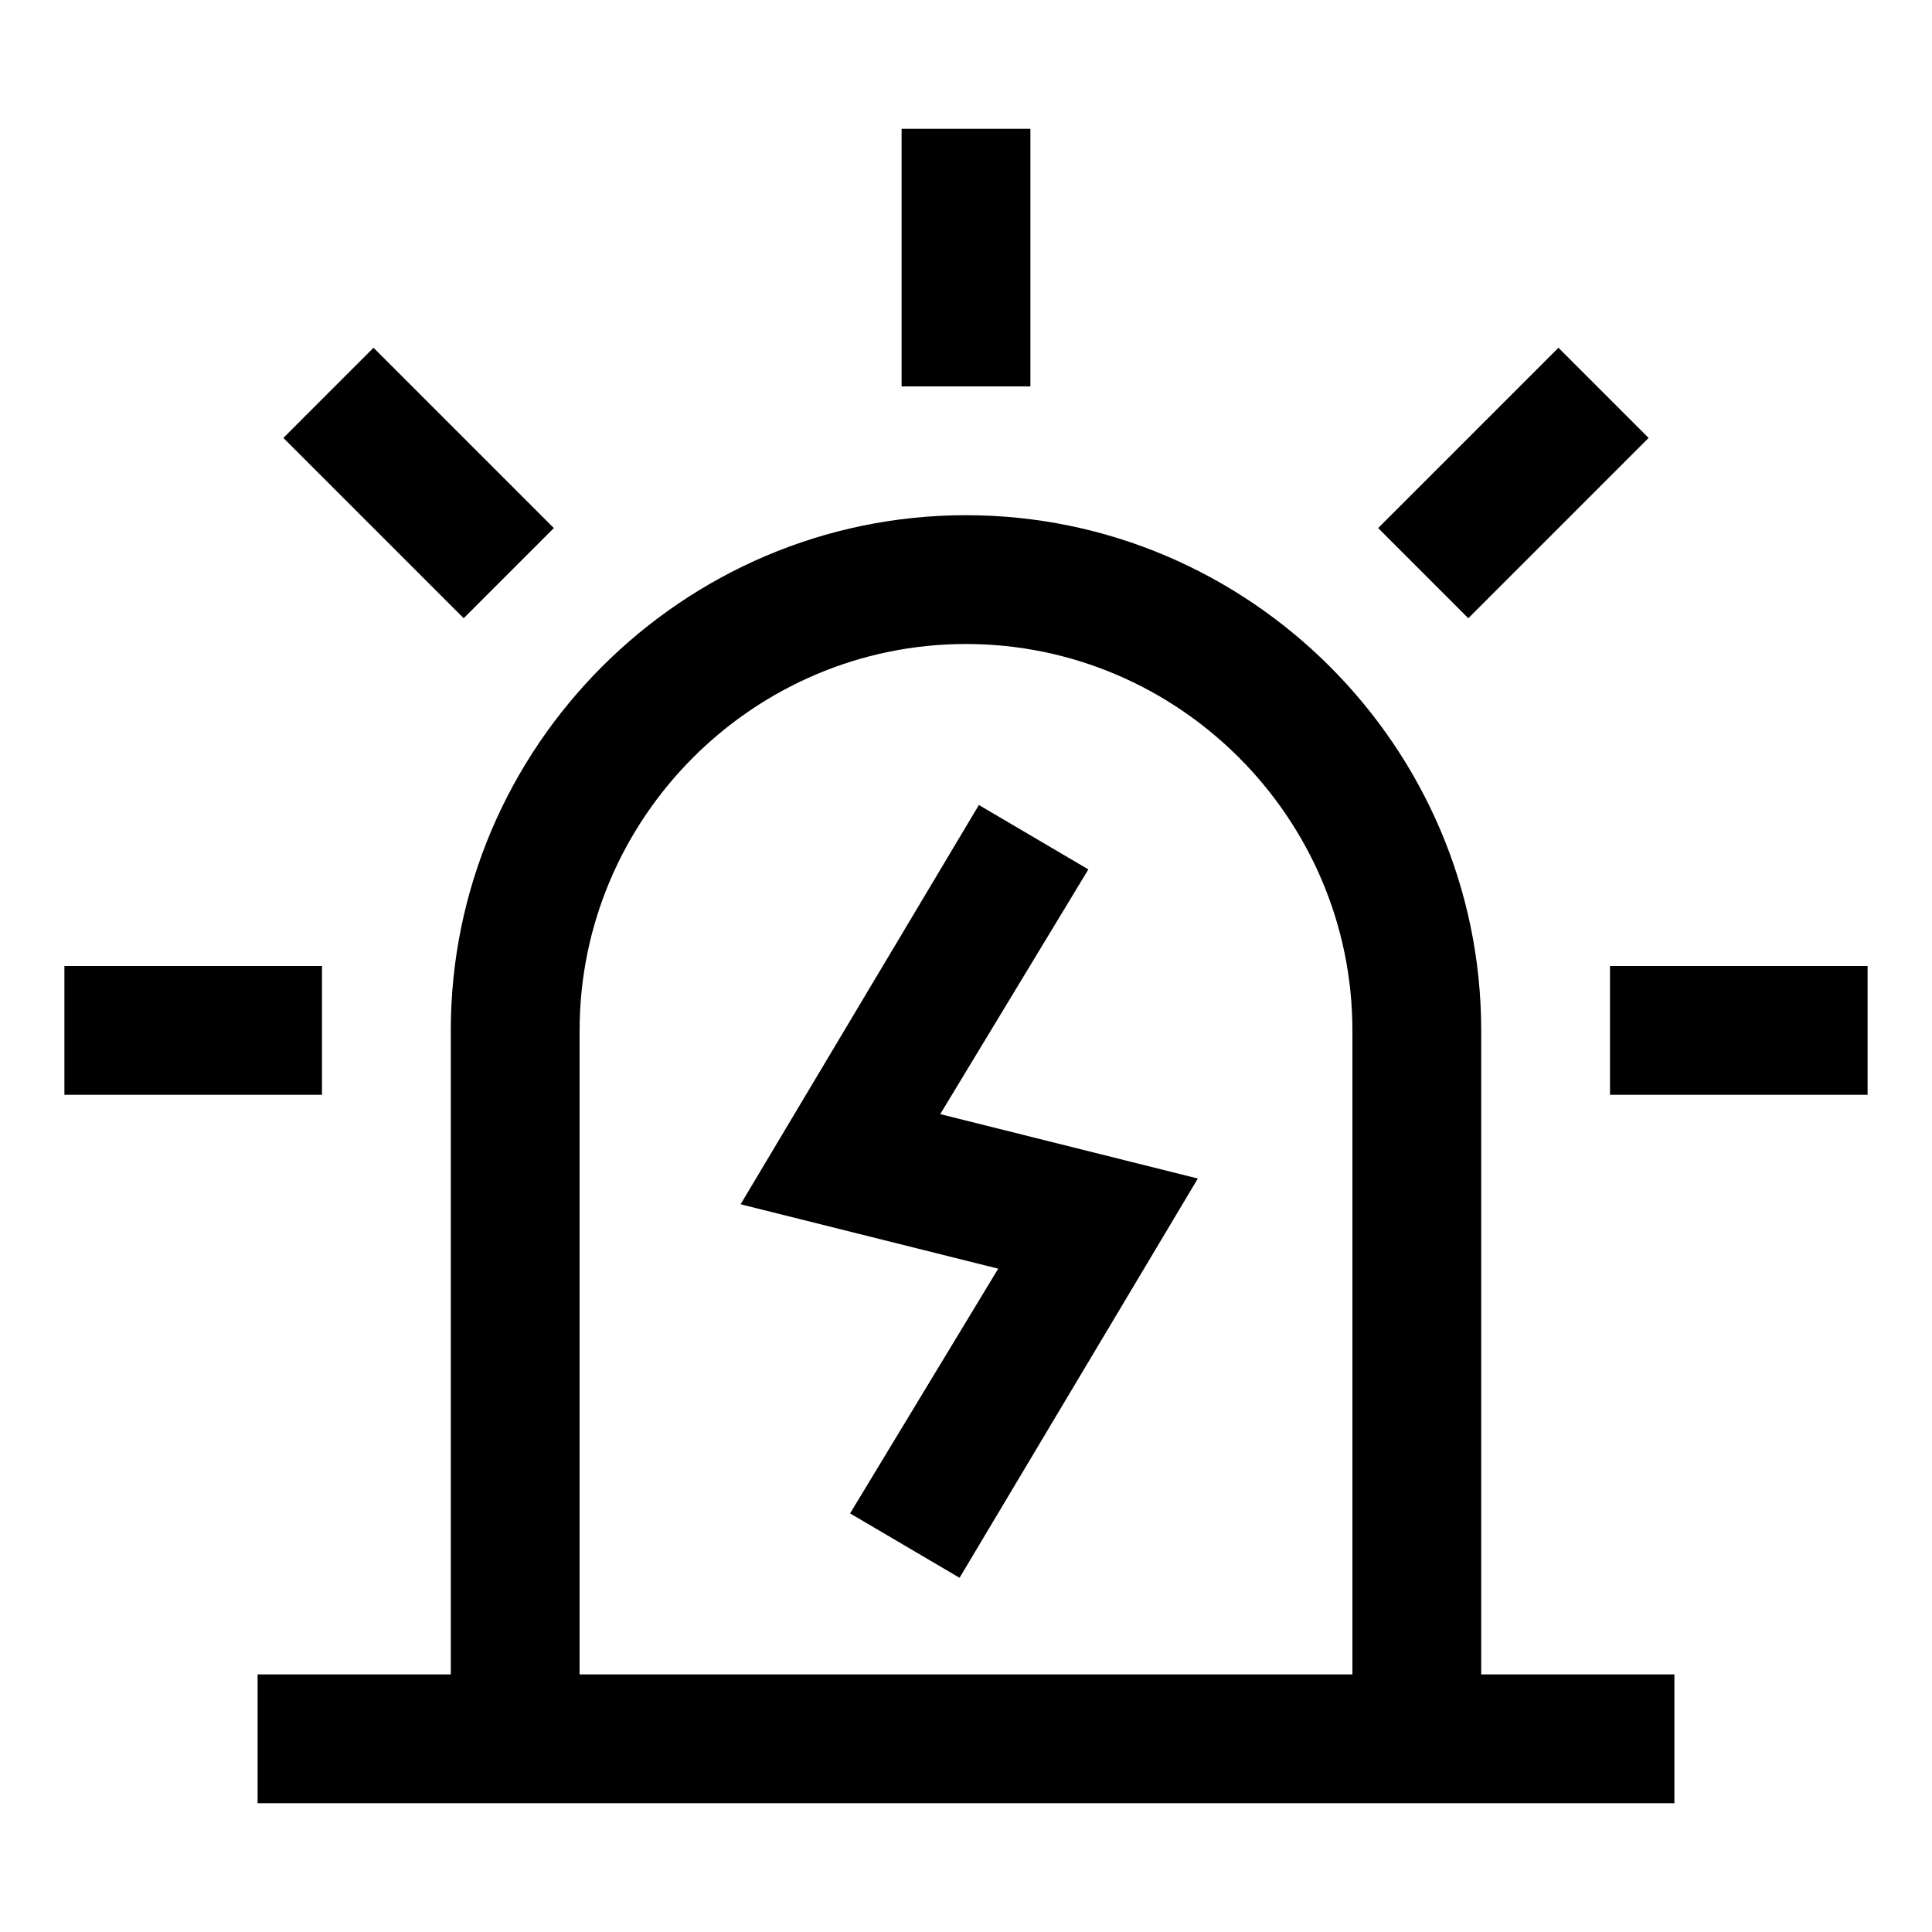
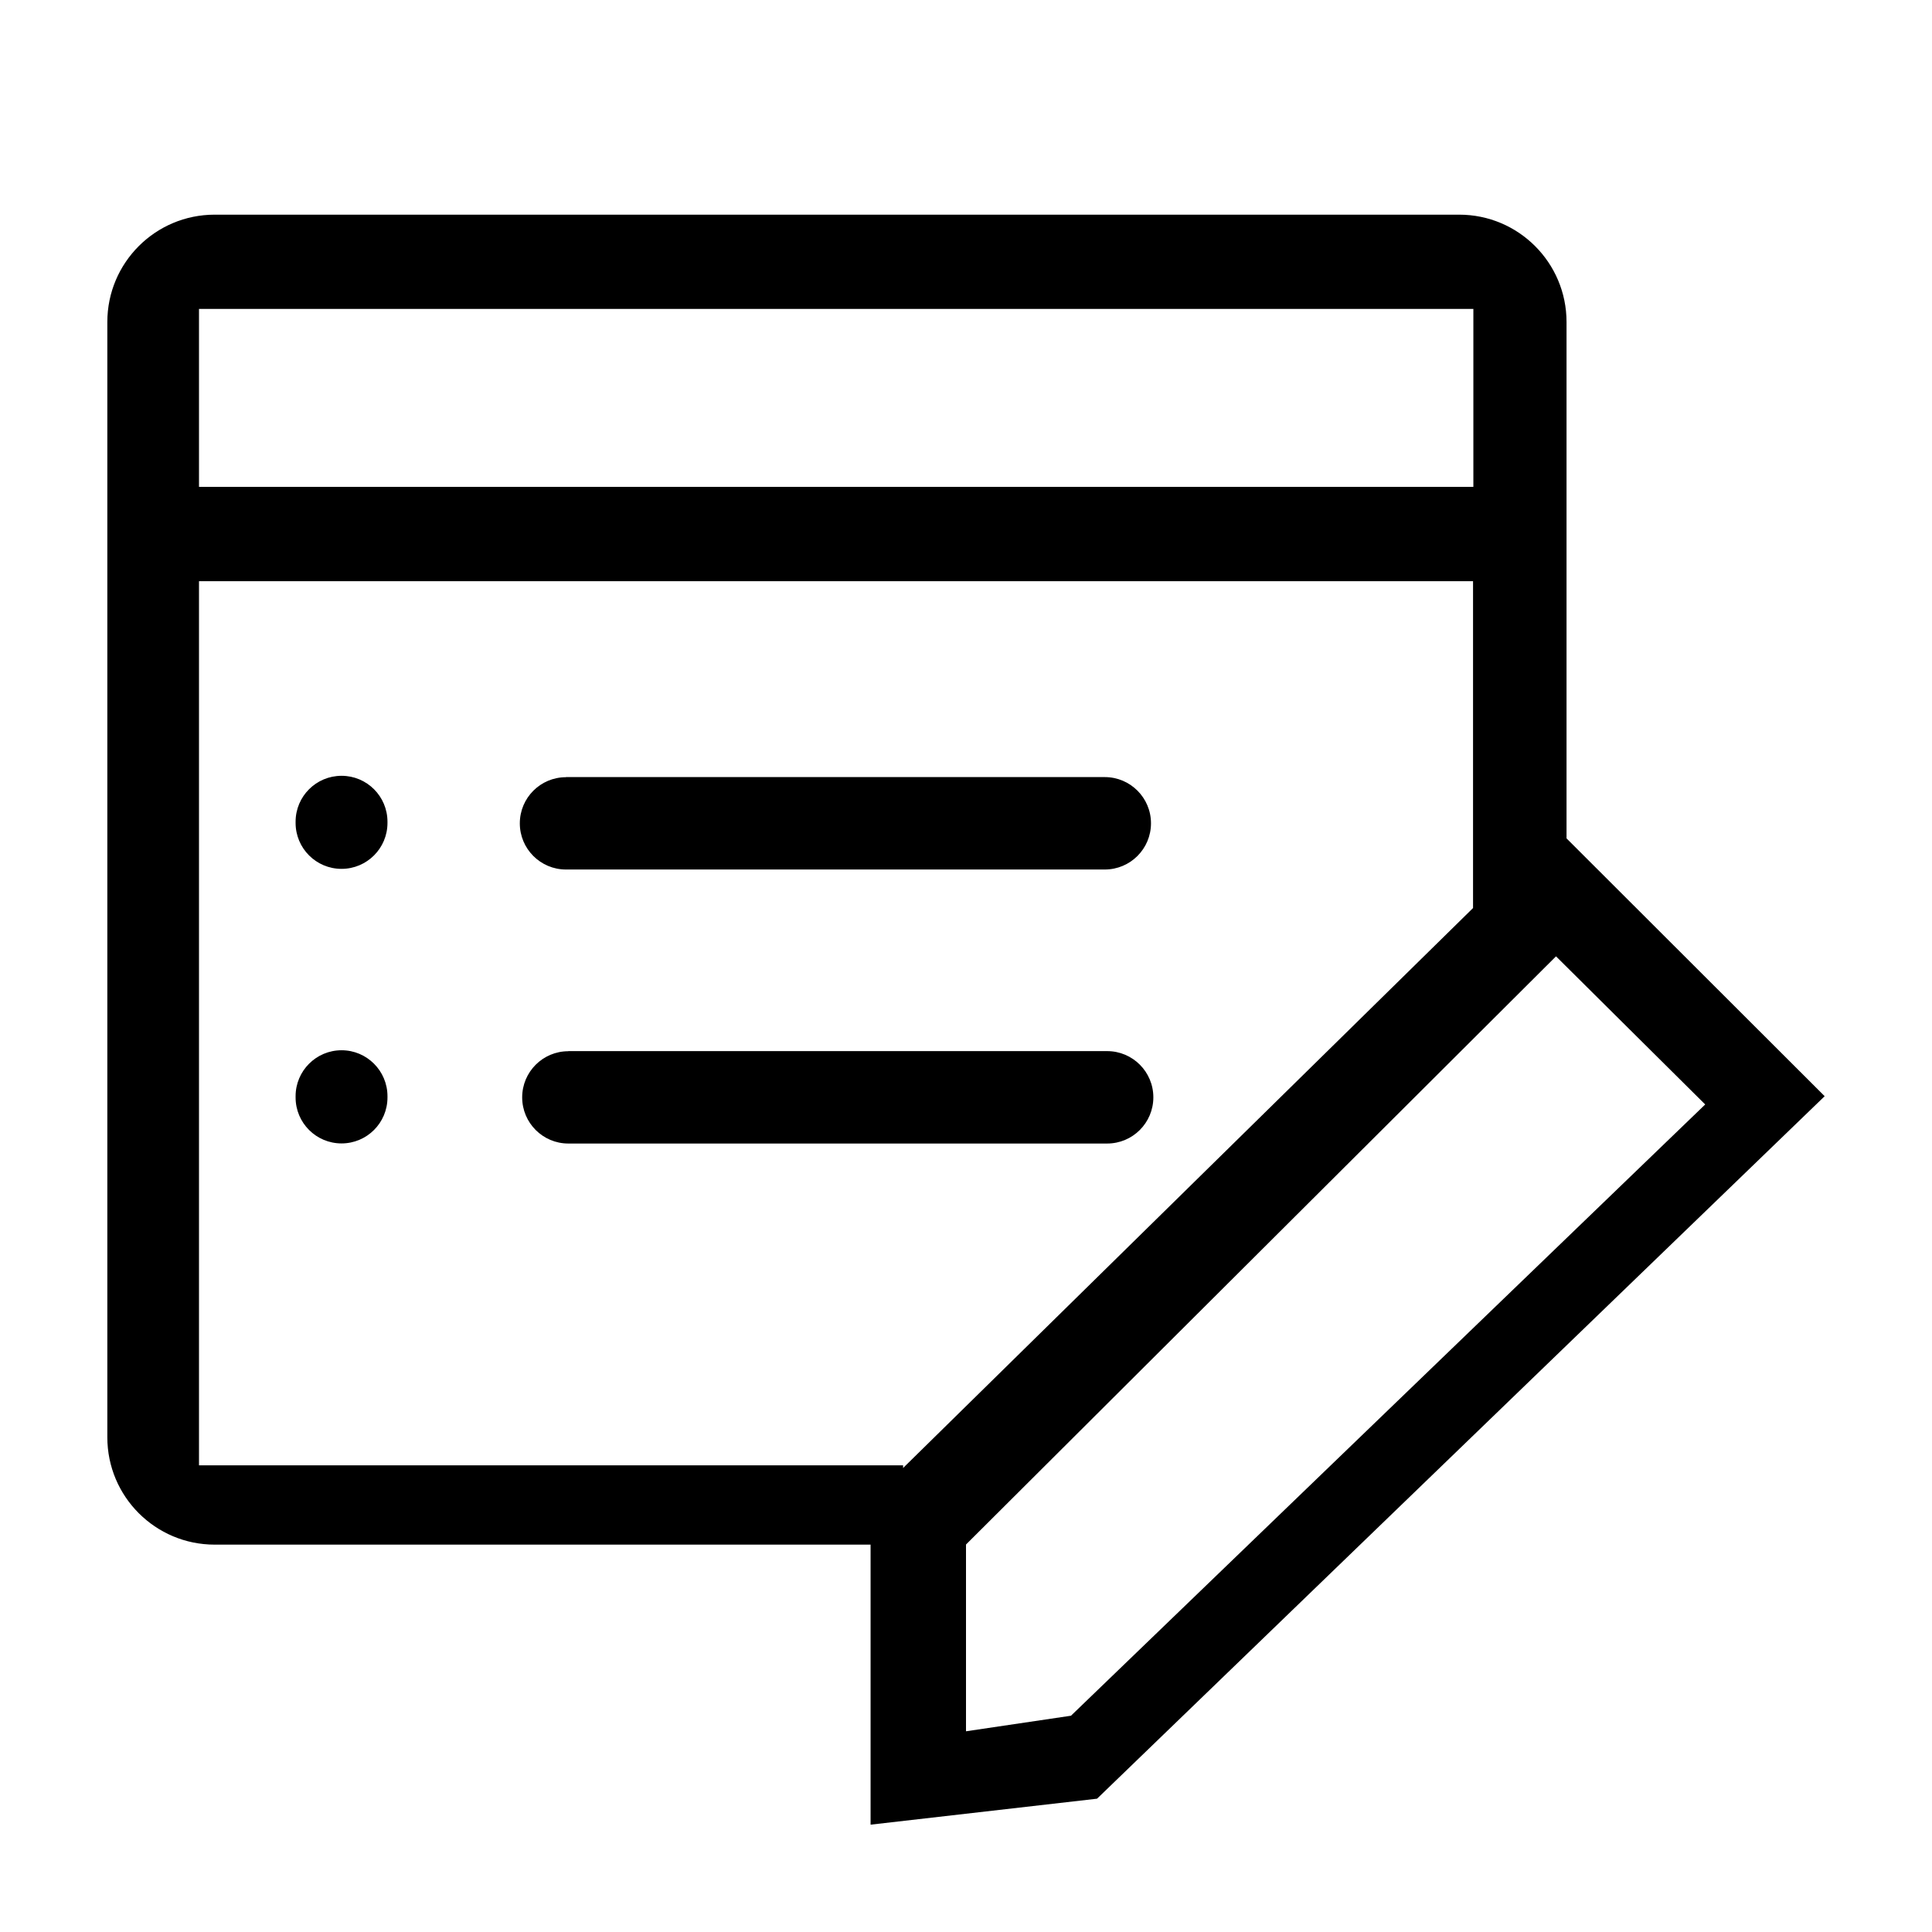
- <svg xmlns="http://www.w3.org/2000/svg" t="1665303997826" class="icon" viewBox="0 0 1024 1024" version="1.1" p-id="2565" width="200" height="200">
-   <path d="M873.813 232.107l-47.787-47.787-95.573 95.573 47.787 47.787 95.573-95.573zM170.667 512H34.133v68.267h136.533v-68.267zM546.133 68.267h-68.267v136.533h68.267V68.267zM293.547 279.893L197.973 184.32 150.187 232.107l95.573 95.573 47.787-47.787z m283.307 180.907l-58.027-34.133-126.293 211.627 136.533 34.133-78.507 129.707 58.027 34.133 126.293-211.627-136.533-34.133 78.507-129.707zM853.333 512v68.267h136.533v-68.267h-136.533z m-68.267 34.133c0-150.187-122.88-273.067-273.067-273.067s-273.067 122.88-273.067 273.067v341.333H136.533v68.267h750.933v-68.267h-102.4V546.133z m-68.267 341.333H307.2V546.133c0-112.64 92.16-204.8 204.8-204.8s204.8 92.16 204.8 204.8v341.333z" p-id="2566" fill="#000000" />
+ <svg xmlns="http://www.w3.org/2000/svg" t="1666776958004" class="icon" viewBox="0 0 1024 1024" version="1.1" p-id="8712" width="200" height="200">
+   <path d="M299.975 411.876h285.582a24.462 24.462 0 0 1 0 48.981h-285.582a24.462 24.462 0 0 1 0-48.924z m-118.898-0.683c13.369 0 24.292 10.866 24.292 24.348v0.626a24.348 24.348 0 1 1-48.697 0v-0.626c0-13.483 10.923-24.348 24.348-24.348z m0 145.465c13.369 0 24.292 10.923 24.292 24.348v0.683a24.348 24.348 0 0 1-48.697 0v-0.683c0-13.426 10.923-24.348 24.348-24.348zM773.348 113.778H113.778a56.889 56.889 0 0 0-56.889 56.889v591.132a56.889 56.889 0 0 0 56.889 56.889h347.648V967.111l120.036-13.767L967.111 581.006l-136.818-136.647V170.667a56.889 56.889 0 0 0-56.889-56.889z m7.566 49.948v94.322H105.472V163.726h675.499zM105.472 308.053h675.271V481.28l-302.08 296.789v-1.422h-373.191V308.053z m462.165 601.316L512 917.618v-98.987l312.718-311.751 79.076 78.507-336.213 324.039zM301.227 557.113h285.582a24.462 24.462 0 1 1 0 48.981h-285.582a24.462 24.462 0 0 1 0-48.924z" fill="#000000" p-id="8713" />
</svg>
